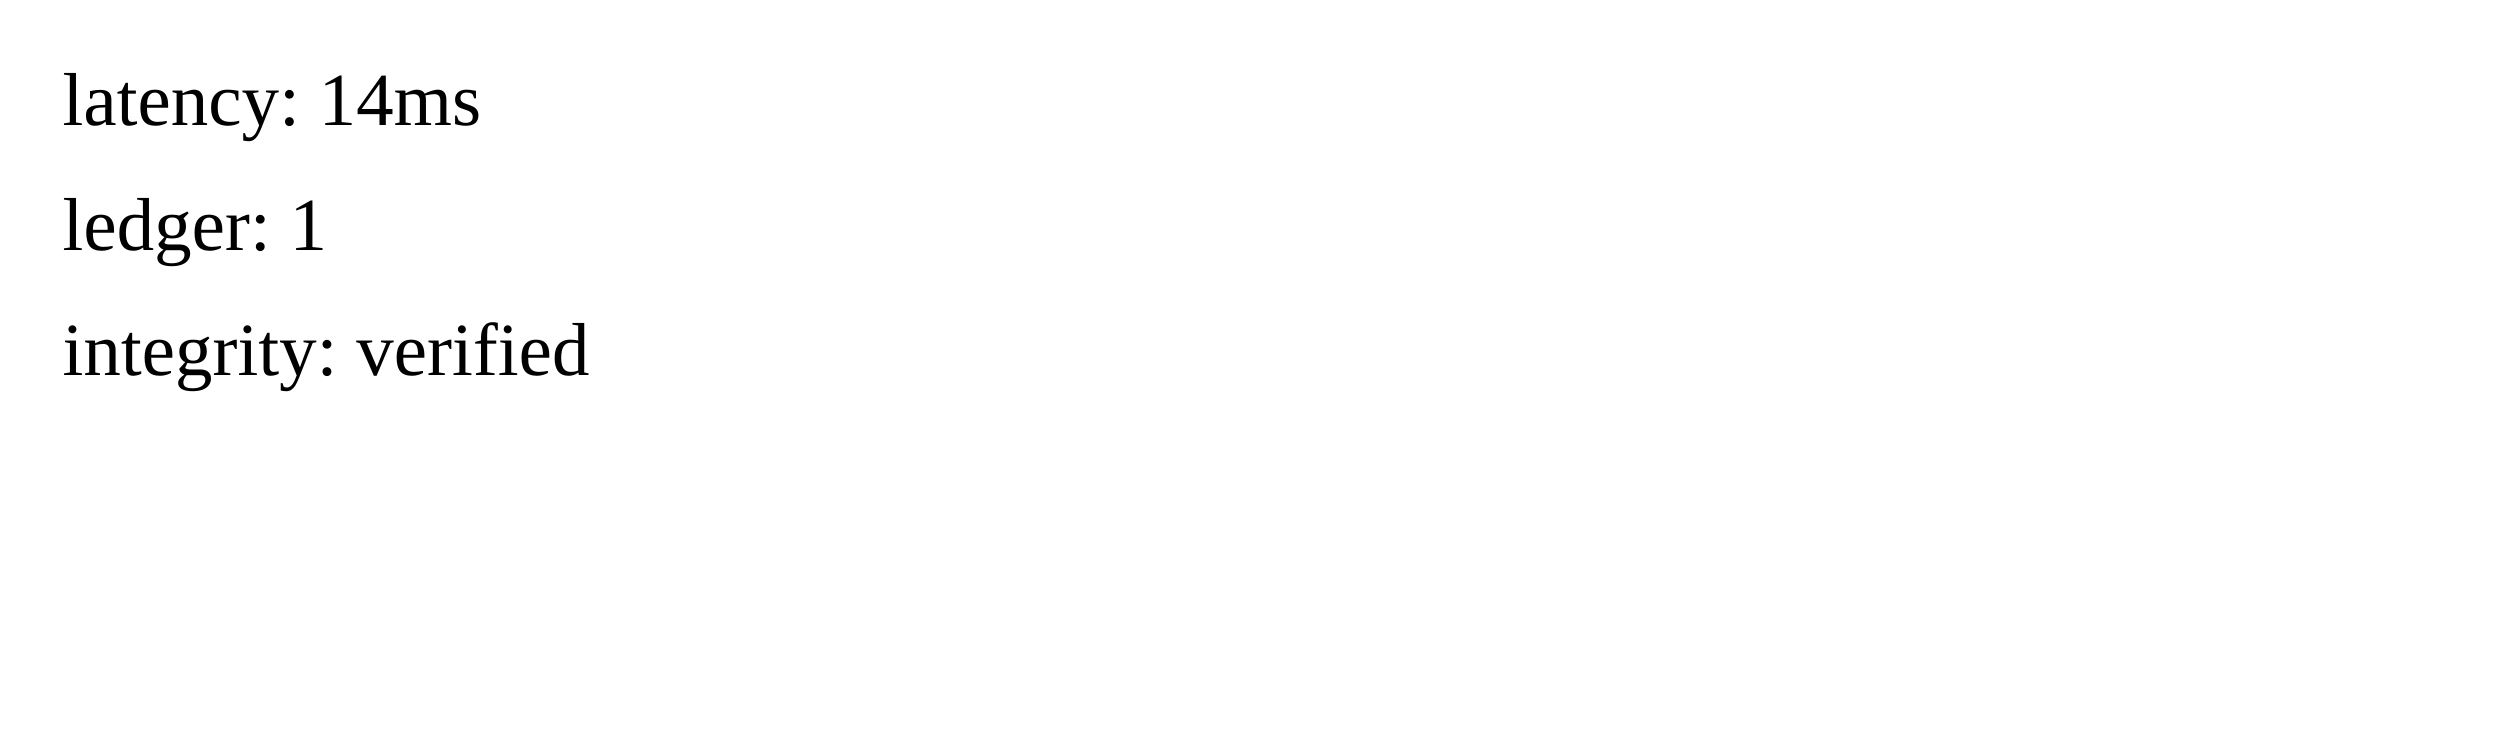
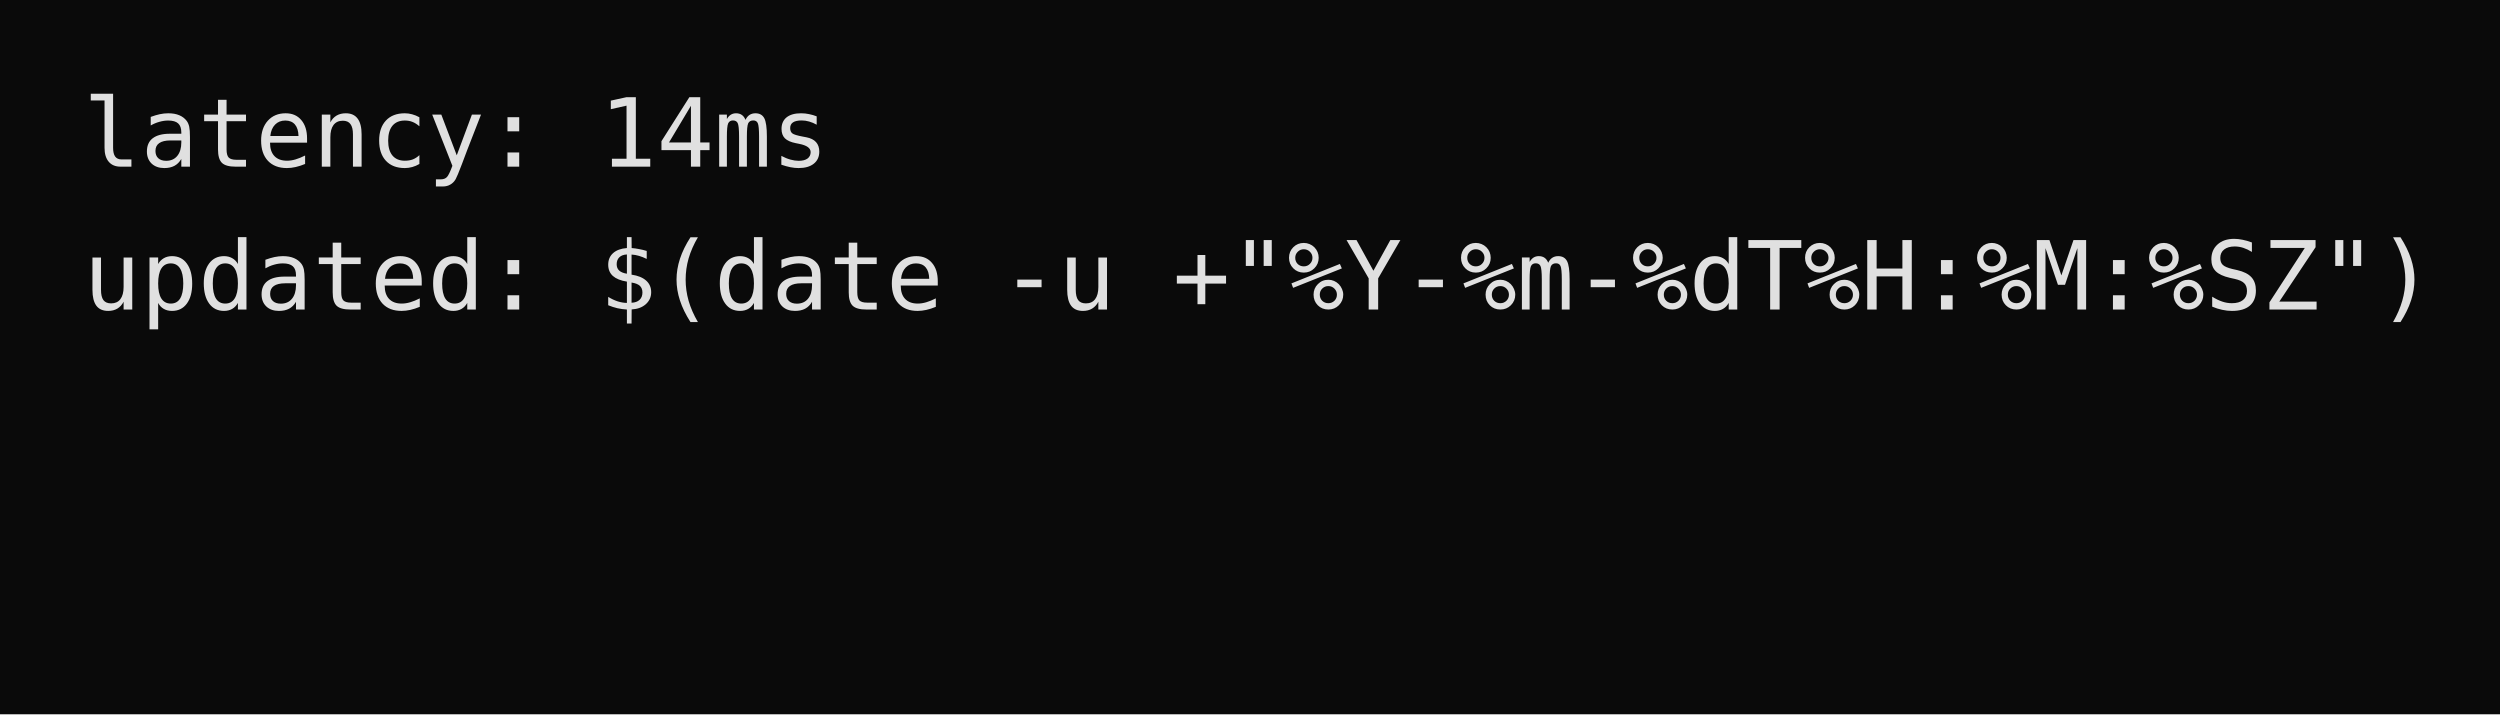
- <svg xmlns="http://www.w3.org/2000/svg" width="400" height="120">
-   <text x="10" y="20">latency: 14ms</text>
-   <text x="10" y="40">ledger: 1</text>
-   <text x="10" y="60">integrity: verified</text>
+ <svg xmlns="http://www.w3.org/2000/svg" width="420" height="120">
+   <rect width="100%" height="100%" fill="#0A0A0A" />
+   <text x="14" y="28" fill="#e0e0e0" font-family="monospace" font-size="16">latency: 14ms</text>
+   <text x="14" y="52" fill="#e0e0e0" font-family="monospace" font-size="16">updated: $(date -u +"%Y-%m-%dT%H:%M:%SZ")</text>
</svg>
